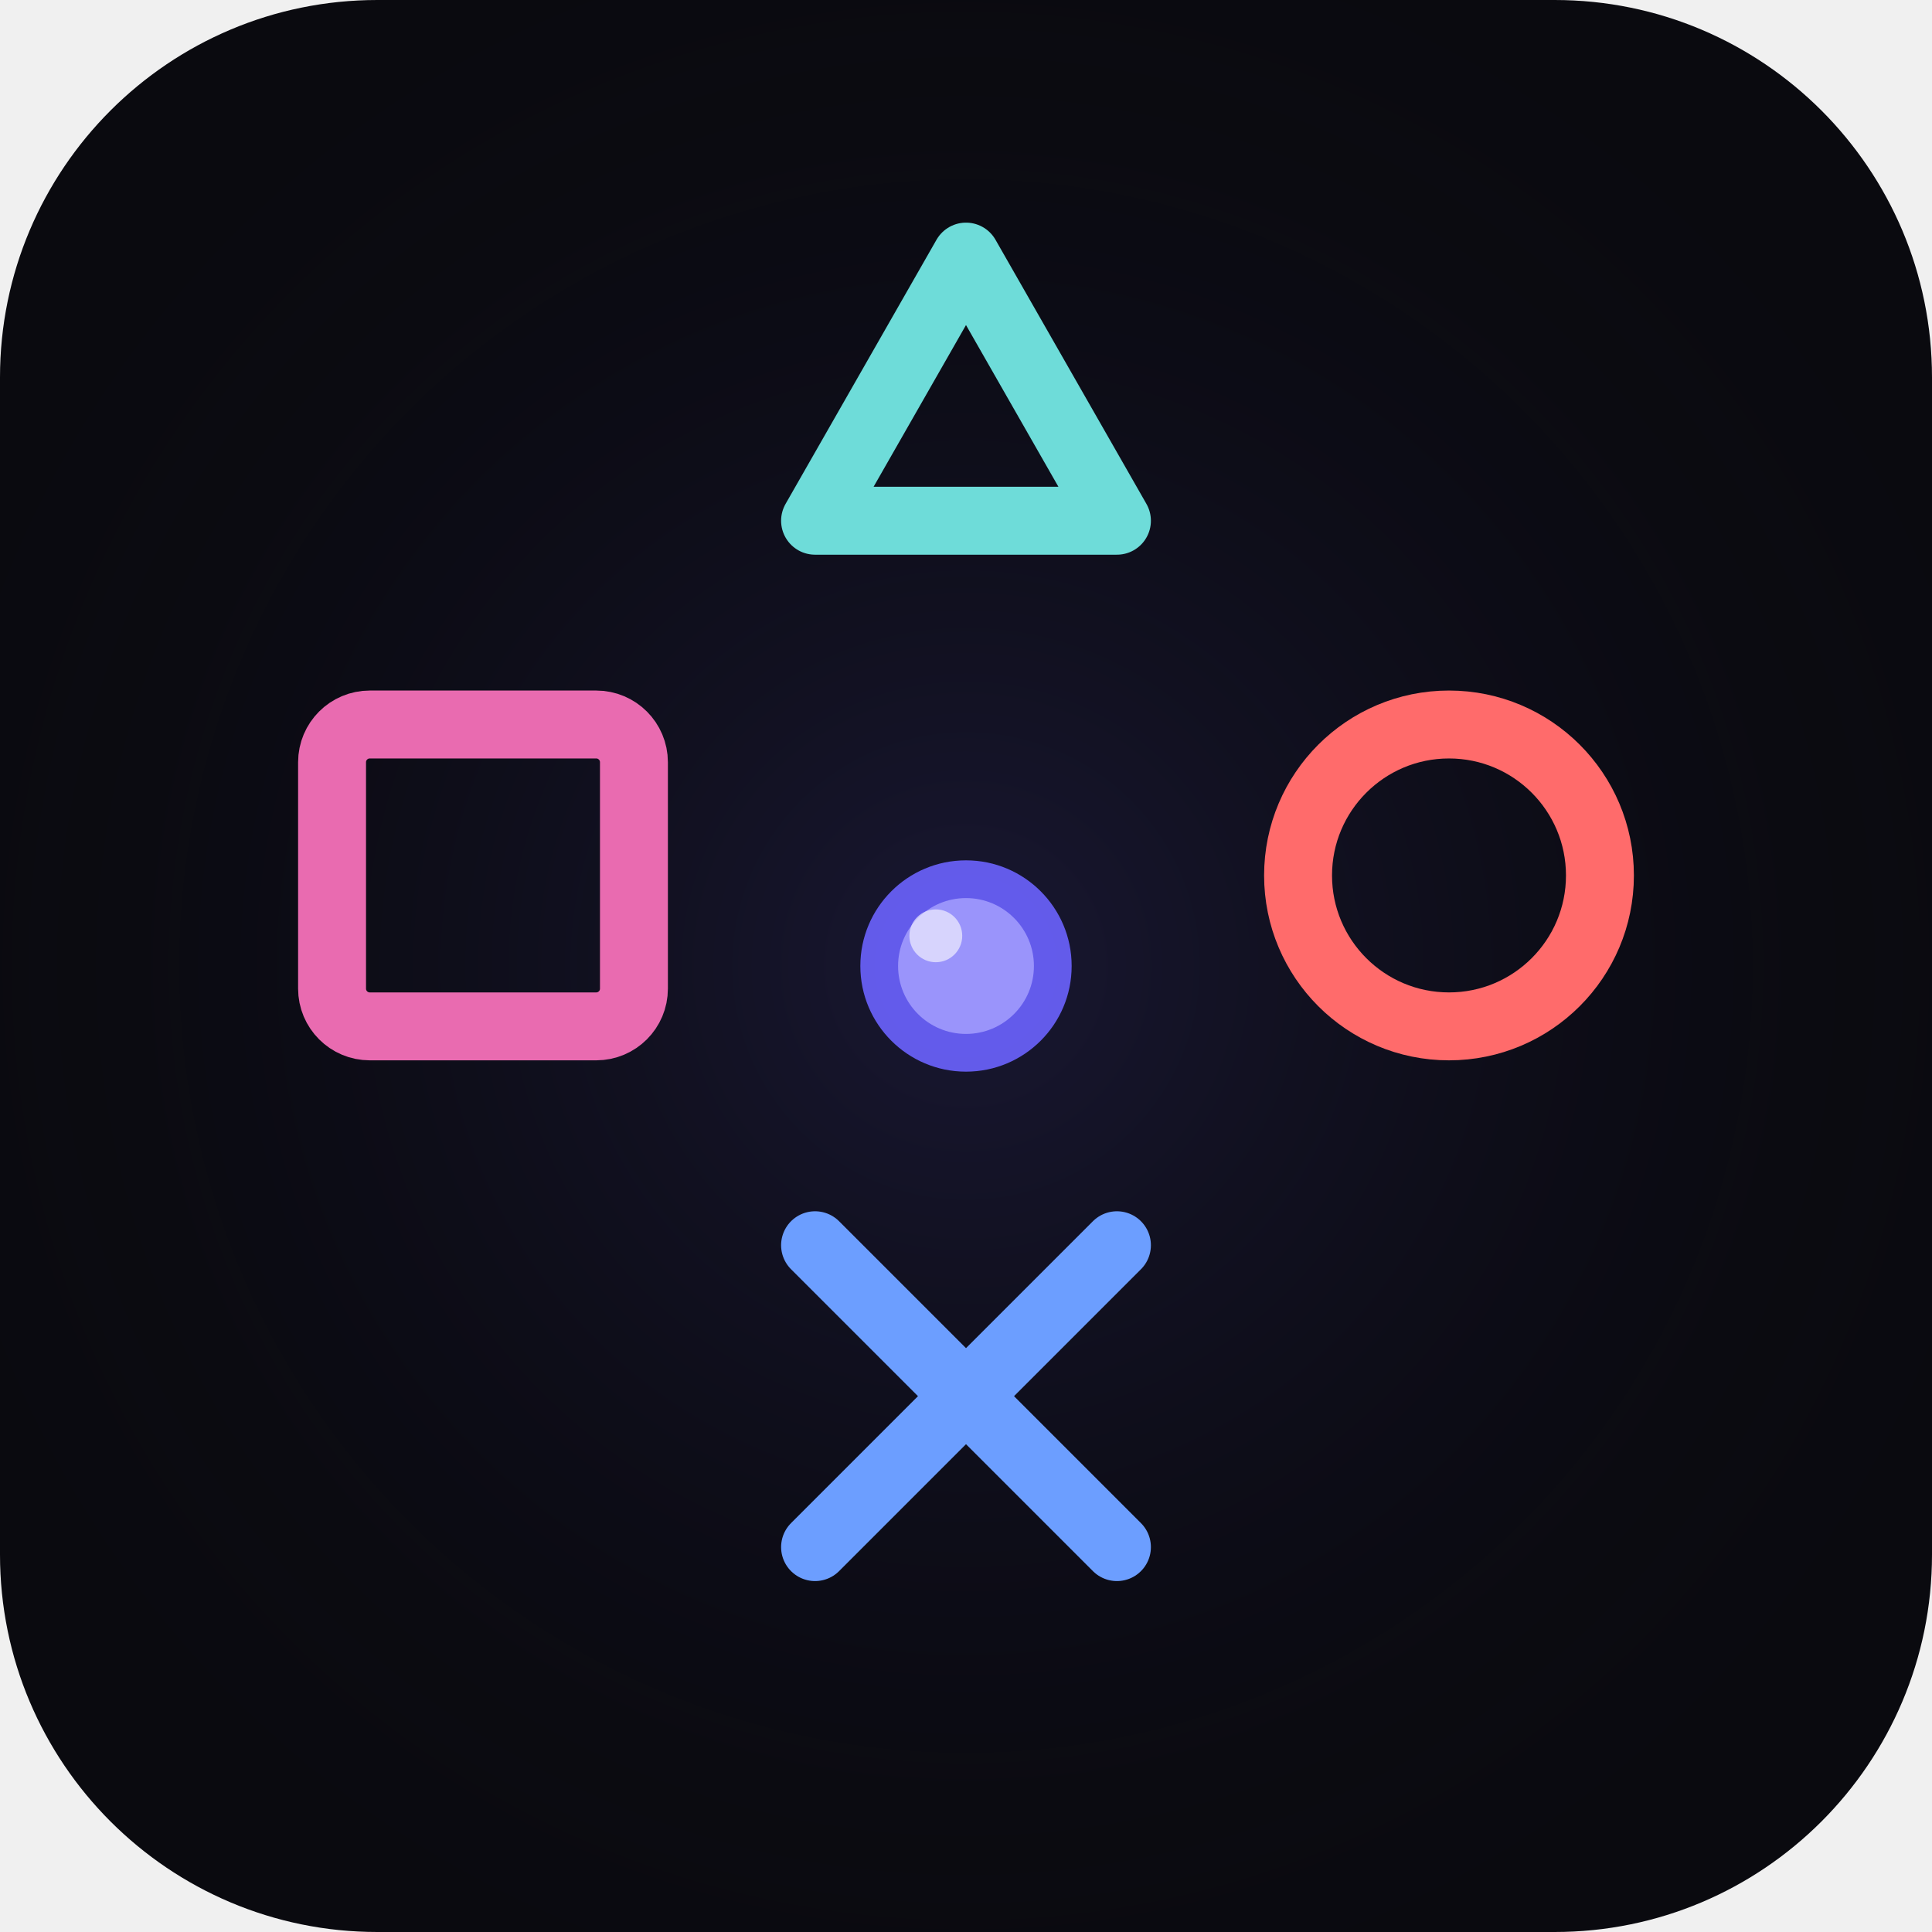
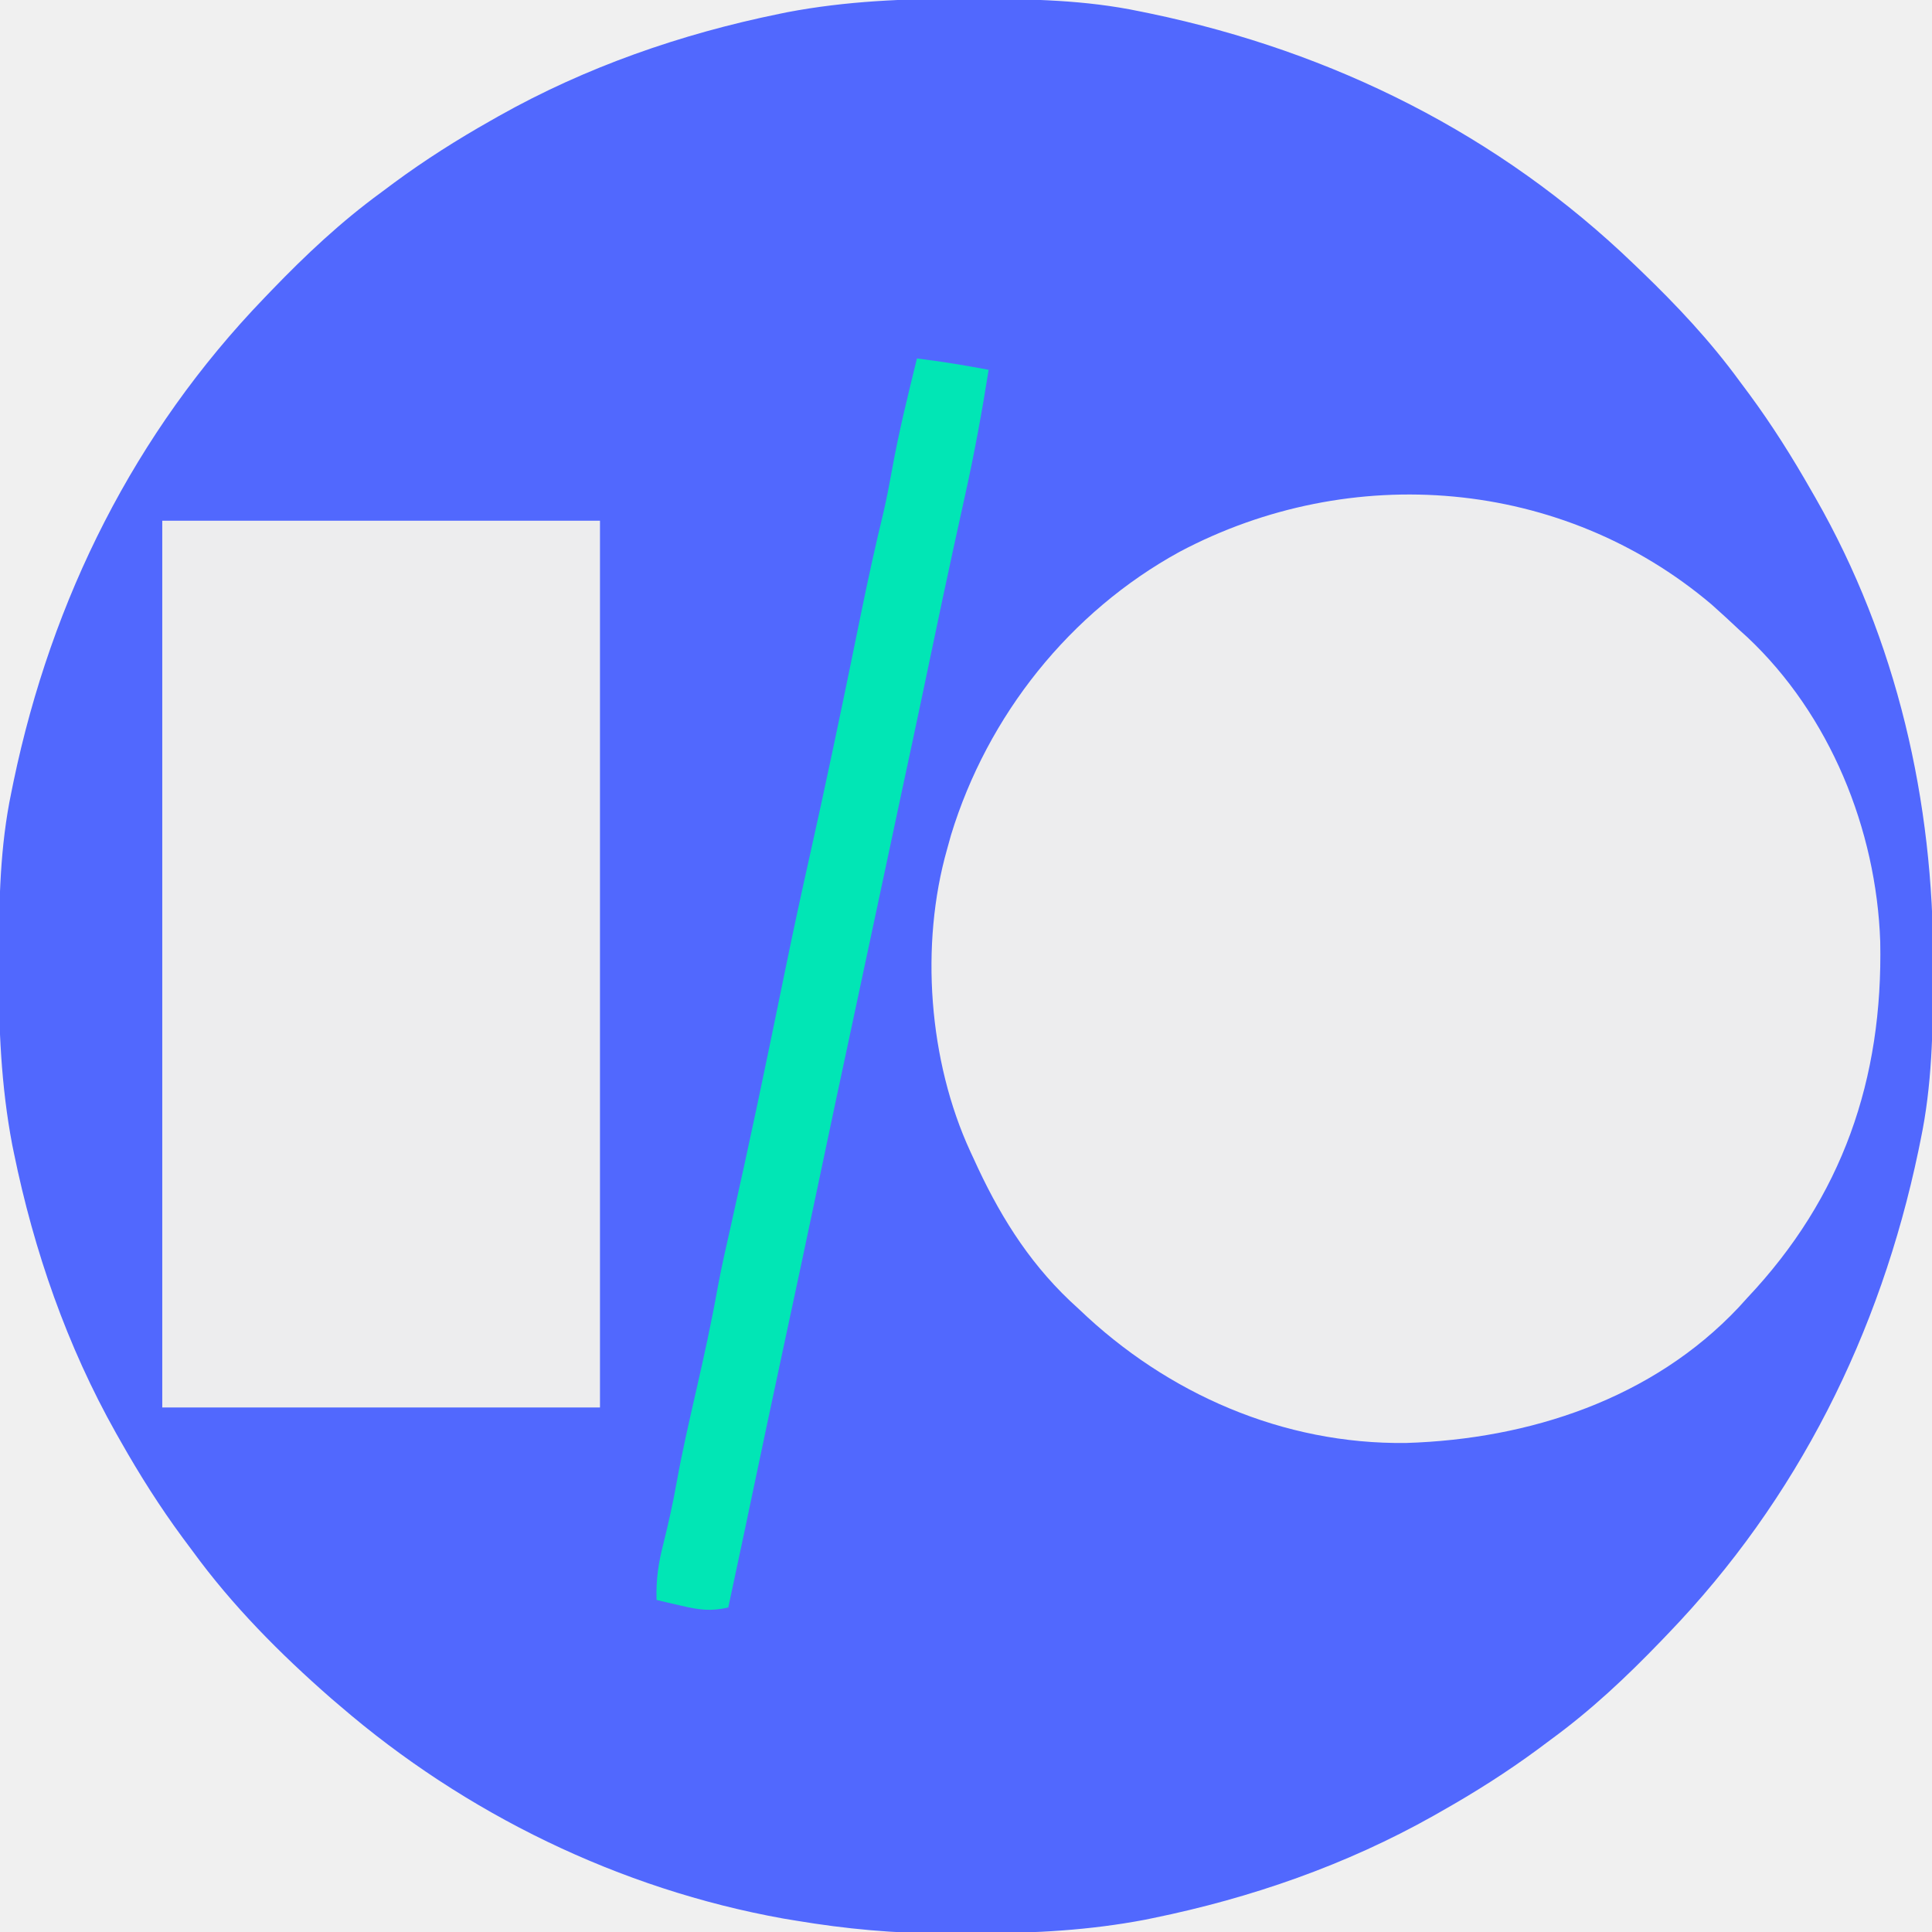
- <svg xmlns="http://www.w3.org/2000/svg" viewBox="0 0 512 512" width="512" height="512">
-   <rect width="512" height="512" rx="100" fill="#0a0a0f" />
-   <radialGradient id="glow" cx="50%" cy="50%" r="60%">
-     <stop offset="0%" stop-color="#6c63ff" stop-opacity="0.15" />
-     <stop offset="100%" stop-color="#000000" stop-opacity="0" />
-   </radialGradient>
-   <rect width="512" height="512" rx="100" fill="url(#glow)" />
-   <polygon points="256,68 216,138 296,138" fill="none" stroke="#6edcd9" stroke-width="18" stroke-linejoin="round" />
-   <rect x="88" y="192" width="80" height="80" rx="10" fill="none" stroke="#e96bb0" stroke-width="18" />
-   <line x1="216" y1="330" x2="296" y2="410" stroke="#6c9eff" stroke-width="18" stroke-linecap="round" />
-   <line x1="296" y1="330" x2="216" y2="410" stroke="#6c9eff" stroke-width="18" stroke-linecap="round" />
-   <circle cx="384" cy="232" r="40" fill="none" stroke="#ff6b6b" stroke-width="18" />
-   <circle cx="256" cy="256" r="28" fill="#6c63ff" opacity="0.9" />
-   <circle cx="256" cy="256" r="18" fill="#a8a2ff" opacity="0.8" />
-   <circle cx="248" cy="248" r="7" fill="#ffffff" opacity="0.6" />
+ <svg xmlns="http://www.w3.org/2000/svg" version="1.1" width="512" height="512">
+   <path d="M0 0 C1.018 0.002 2.036 0.004 3.085 0.007 C17.694 0.056 32.026 0.307 46.375 3.312 C47.35 3.511 48.325 3.71 49.329 3.915 C97.711 14.035 141.699 35.952 177.375 70.312 C178.364 71.261 178.364 71.261 179.373 72.228 C188.861 81.372 197.601 90.67 205.375 101.312 C206.233 102.464 207.091 103.615 207.949 104.766 C213.987 112.957 219.346 121.471 224.375 130.312 C224.739 130.944 225.104 131.576 225.479 132.227 C247.085 169.975 256.852 212.742 256.688 255.938 C256.685 256.955 256.683 257.973 256.681 259.022 C256.631 273.631 256.38 287.963 253.375 302.312 C253.077 303.775 253.077 303.775 252.773 305.267 C242.652 353.648 220.736 397.637 186.375 433.312 C185.743 433.972 185.111 434.631 184.459 435.311 C175.315 444.799 166.018 453.539 155.375 461.312 C154.224 462.171 153.073 463.029 151.922 463.887 C143.732 469.924 135.23 475.307 126.375 480.312 C125.668 480.715 124.961 481.117 124.232 481.531 C101.097 494.557 75.925 503.306 49.938 508.625 C49.219 508.772 48.5 508.92 47.759 509.072 C33.083 511.861 18.558 512.661 3.648 512.628 C0.708 512.625 -2.23 512.649 -5.17 512.674 C-18.543 512.718 -31.439 511.513 -44.625 509.312 C-46.331 509.03 -46.331 509.03 -48.071 508.742 C-91.338 500.97 -132.388 480.983 -165.625 452.312 C-166.37 451.678 -167.115 451.044 -167.883 450.391 C-181.388 438.579 -194.059 425.829 -204.625 411.312 C-205.481 410.163 -206.338 409.013 -207.195 407.863 C-213.235 399.673 -218.619 391.169 -223.625 382.312 C-224.027 381.605 -224.429 380.898 -224.844 380.169 C-237.869 357.034 -246.618 331.863 -251.938 305.875 C-252.085 305.156 -252.232 304.437 -252.384 303.697 C-255.358 288.05 -255.998 272.577 -255.938 256.688 C-255.935 255.67 -255.933 254.652 -255.931 253.603 C-255.881 238.994 -255.63 224.662 -252.625 210.312 C-252.426 209.338 -252.228 208.363 -252.023 207.358 C-241.902 158.977 -219.986 114.988 -185.625 79.312 C-184.993 78.653 -184.361 77.994 -183.709 77.314 C-174.565 67.826 -165.268 59.086 -154.625 51.312 C-153.474 50.454 -152.323 49.596 -151.172 48.738 C-142.982 42.701 -134.48 37.318 -125.625 32.312 C-124.918 31.91 -124.211 31.508 -123.482 31.094 C-100.347 18.068 -75.175 9.319 -49.188 4 C-48.469 3.853 -47.75 3.705 -47.009 3.553 C-31.363 0.58 -15.889 -0.061 0 0 Z " fill="#5168FE" transform="translate(255.625,-0.3125)" />
+   <path d="M0 0 C2.499 2.217 4.944 4.481 7.375 6.773 C8.04 7.374 8.705 7.975 9.391 8.594 C31.326 29.191 43.628 59.556 44.656 89.312 C45.395 125.766 34.631 157.032 9.375 183.773 C8.639 184.586 7.903 185.398 7.145 186.234 C-15.727 210.524 -48.368 221.166 -80.987 222.176 C-113.539 222.59 -144.262 209.184 -167.625 186.773 C-168.446 186.015 -169.267 185.257 -170.113 184.477 C-181.517 173.622 -189.177 161.017 -195.625 146.773 C-195.909 146.164 -196.192 145.555 -196.484 144.927 C-207.522 120.958 -209.858 90.206 -202.625 64.773 C-202.285 63.546 -201.944 62.319 -201.594 61.055 C-191.897 29.345 -170.117 1.962 -141.021 -13.993 C-95.671 -38.036 -39.663 -33.642 0 0 Z " fill="#EDEDEE" transform="translate(453.625,160.2266)" />
+   <path d="M0 0 C38.28 0 76.56 0 116 0 C116 77.55 116 155.1 116 235 C77.72 235 39.44 235 0 235 C0 157.45 0 79.9 0 0 Z " fill="#EDEDEE" transform="translate(43,138)" />
+   <path d="M0 0 C6.39 0.764 12.675 1.814 19 3 C17.249 14.077 15.242 25.049 12.812 35.998 C11.927 39.99 11.056 43.985 10.184 47.98 C10.003 48.804 9.823 49.628 9.637 50.477 C7.666 59.495 5.768 68.528 3.875 77.562 C3.207 80.745 2.539 83.927 1.871 87.109 C1.631 88.255 1.631 88.255 1.385 89.423 C-0.316 97.517 -2.05 105.603 -3.788 113.689 C-5.645 122.331 -7.482 130.977 -9.312 139.625 C-11.811 151.424 -14.331 163.219 -16.863 175.011 C-20.105 190.111 -23.318 205.217 -26.489 220.333 C-29.311 233.776 -32.181 247.208 -35.067 260.638 C-38.198 275.216 -41.288 289.802 -44.35 304.395 C-44.658 305.862 -44.965 307.329 -45.273 308.797 C-45.419 309.491 -45.565 310.185 -45.715 310.901 C-47.124 317.605 -48.558 324.303 -50 331 C-54.576 332.074 -57.713 331.637 -62.312 330.562 C-63.567 330.275 -64.821 329.988 -66.113 329.691 C-67.542 329.349 -67.542 329.349 -69 329 C-69.198 323.744 -68.5 319.12 -67.188 314.062 C-65.856 308.685 -64.648 303.334 -63.688 297.875 C-62.21 289.693 -60.355 281.603 -58.5 273.5 C-56.419 264.404 -54.432 255.324 -52.793 246.137 C-51.764 240.58 -50.489 235.075 -49.25 229.562 C-46.961 219.367 -44.728 209.16 -42.562 198.938 C-42.417 198.251 -42.272 197.565 -42.122 196.858 C-40.001 186.842 -37.931 176.816 -35.879 166.785 C-35.734 166.072 -35.588 165.359 -35.438 164.625 C-35.292 163.912 -35.146 163.198 -34.995 162.463 C-32.855 152.01 -30.606 141.586 -28.267 131.175 C-26.309 122.441 -24.419 113.694 -22.562 104.938 C-22.345 103.911 -22.345 103.911 -22.123 102.863 C-20.435 94.895 -18.773 86.921 -17.141 78.941 C-16.988 78.196 -16.836 77.45 -16.679 76.682 C-16.074 73.724 -15.469 70.765 -14.865 67.807 C-13.001 58.689 -11.025 49.614 -8.824 40.57 C-7.957 36.812 -7.246 33.046 -6.562 29.25 C-4.783 19.406 -2.387 9.712 0 0 Z " fill="#01E6B5" transform="translate(243,95)" />
</svg>
